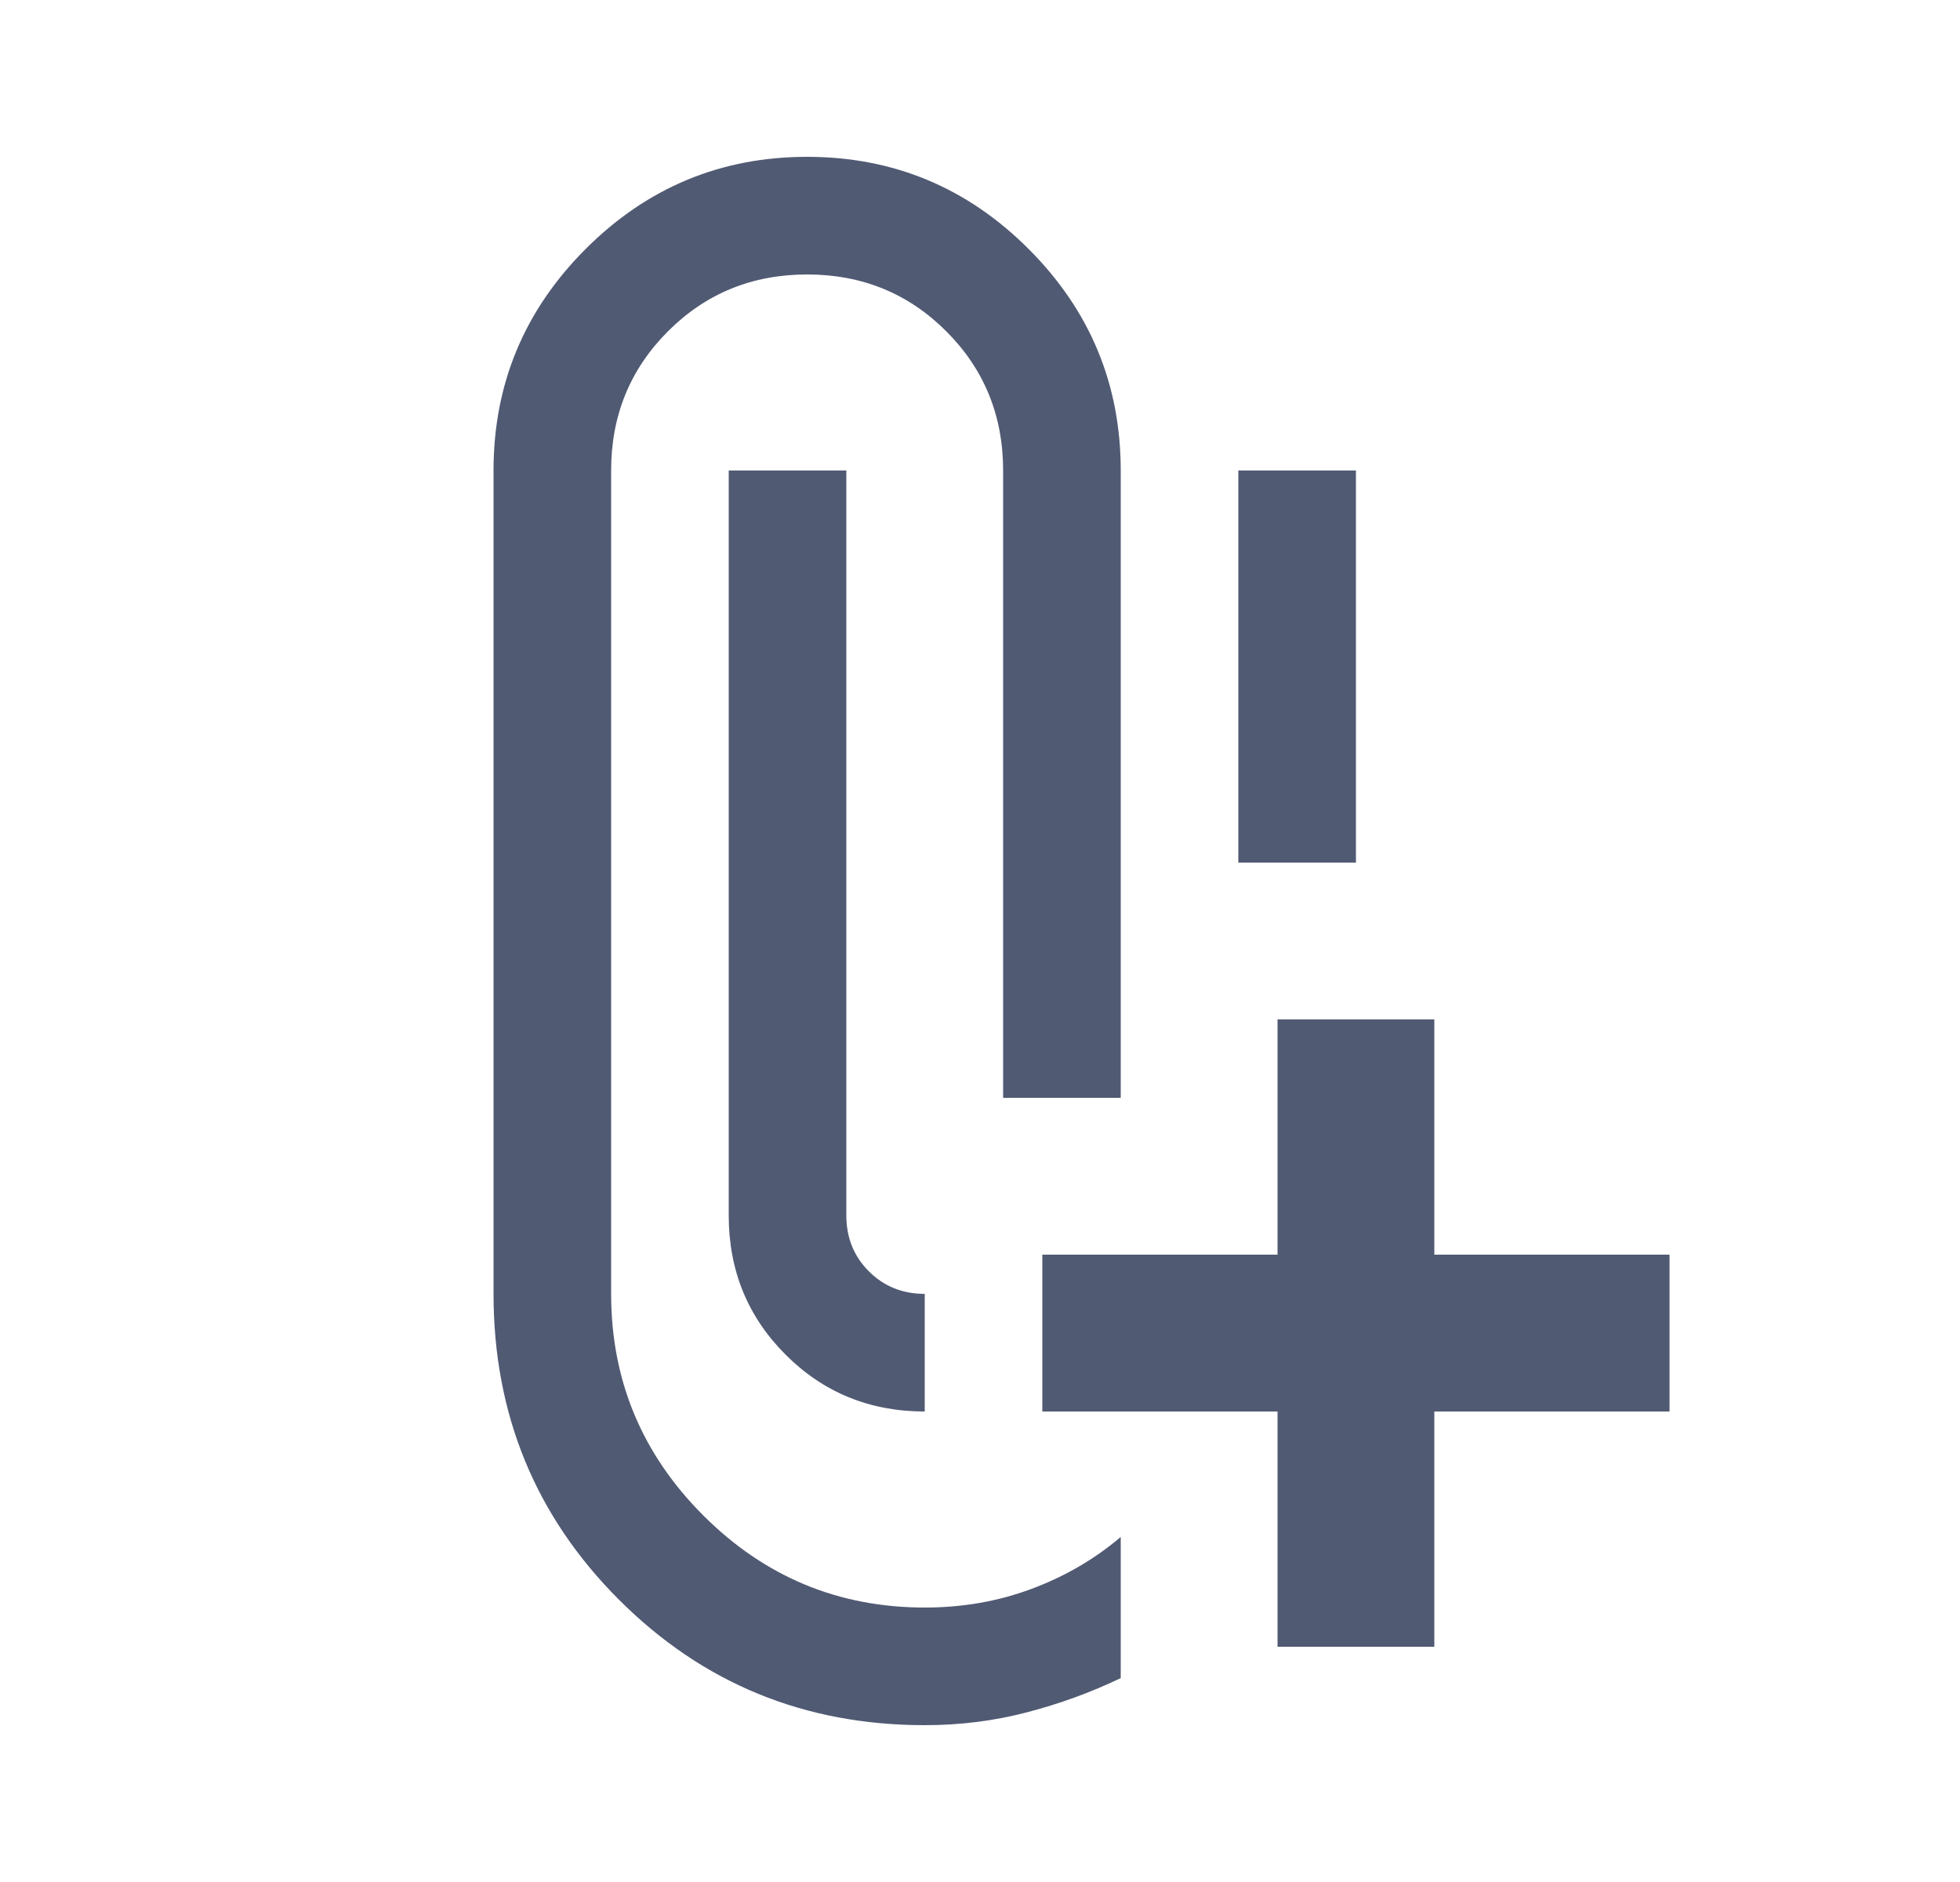
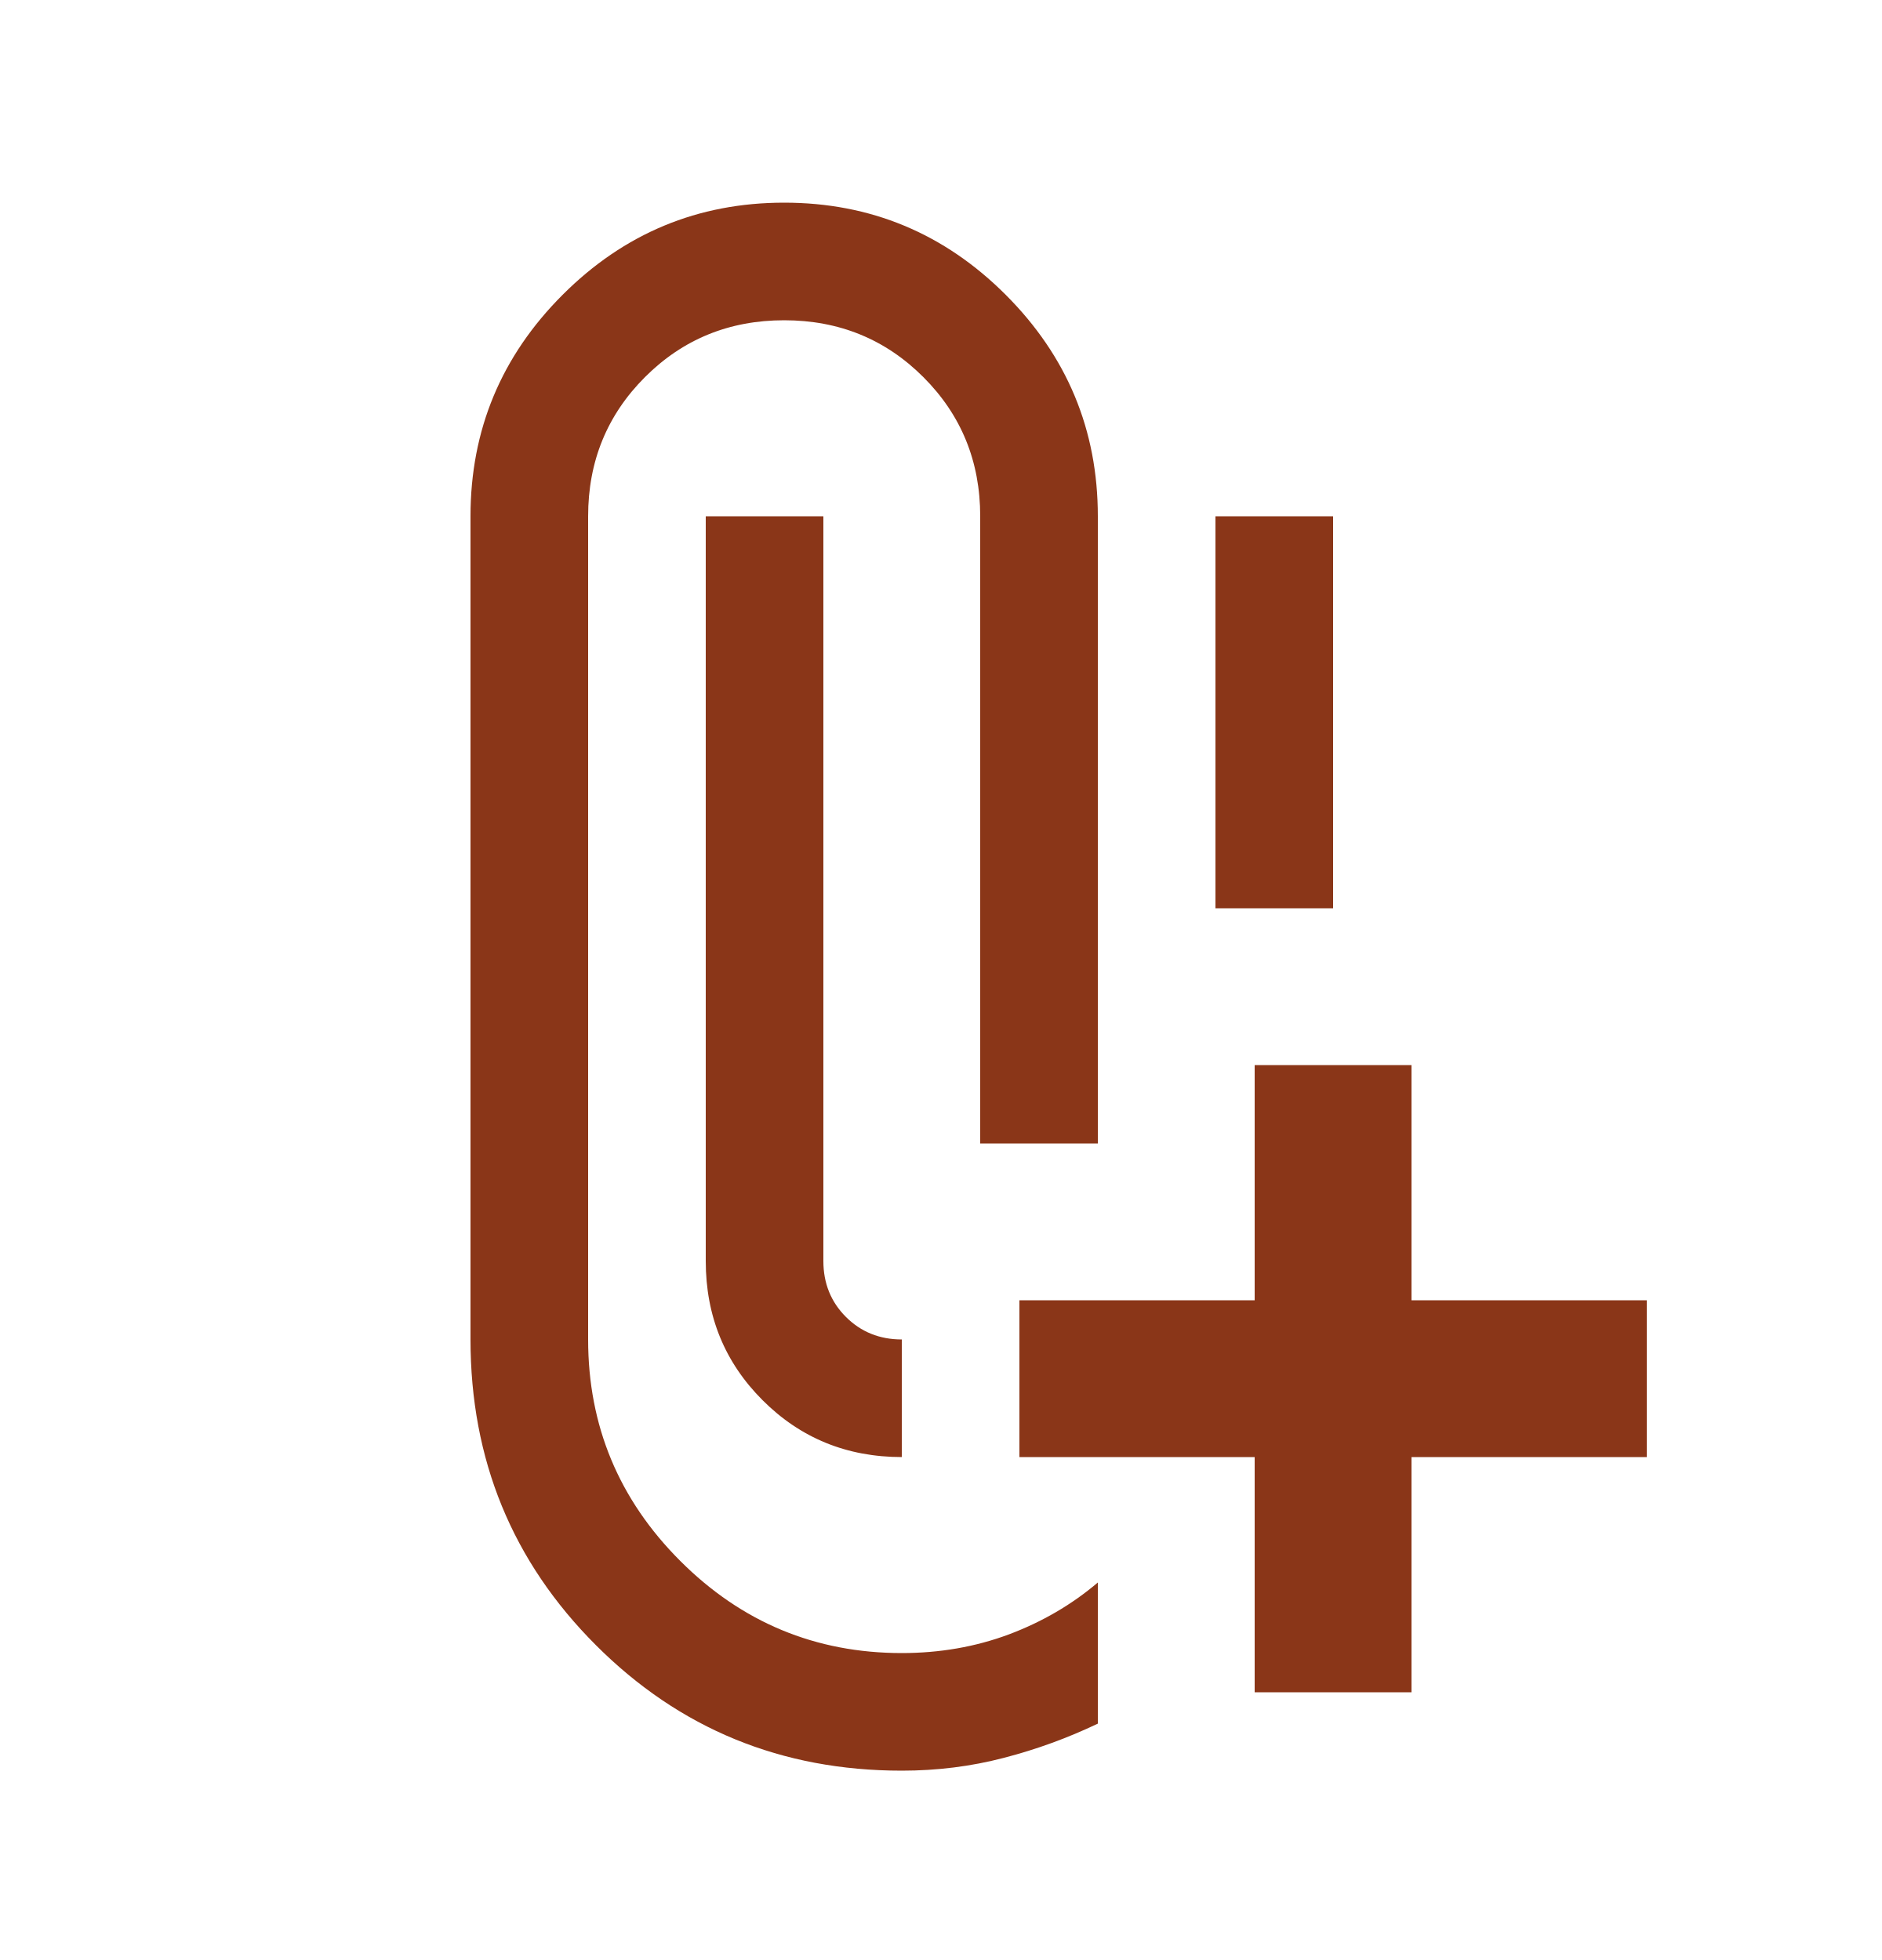
- <svg xmlns="http://www.w3.org/2000/svg" width="25" height="24" viewBox="0 0 25 24" fill="none">
-   <mask id="mask0_2149_10720" style="mask-type:alpha" maskUnits="userSpaceOnUse" x="0" y="0" width="25" height="24">
-     <rect x="0.295" width="24" height="24" fill="#D9D9D9" />
+ <svg xmlns="http://www.w3.org/2000/svg" width="24" height="25" viewBox="0 0 24 25" fill="none">
+   <mask id="mask0_2379_105" style="mask-type:alpha" maskUnits="userSpaceOnUse" x="0" y="0" width="24" height="25">
+     <rect y="0.585" width="24" height="24" fill="#D9D9D9" />
  </mask>
-   <g mask="url(#mask0_2149_10720)">
-     <path d="M11.795 22C10.262 22 8.962 21.467 7.895 20.4C6.828 19.333 6.295 18.033 6.295 16.5V6C6.295 4.9 6.687 3.958 7.47 3.175C8.253 2.392 9.195 2 10.295 2C11.395 2 12.337 2.392 13.12 3.175C13.903 3.958 14.295 4.9 14.295 6V14H12.795V6C12.795 5.3 12.553 4.708 12.07 4.225C11.587 3.742 10.995 3.5 10.295 3.5C9.595 3.5 9.003 3.742 8.52 4.225C8.037 4.708 7.795 5.3 7.795 6V16.5C7.795 17.6 8.187 18.542 8.97 19.325C9.753 20.108 10.695 20.5 11.795 20.5C12.278 20.5 12.732 20.421 13.157 20.262C13.582 20.104 13.962 19.883 14.295 19.6V21.4C13.912 21.583 13.512 21.729 13.095 21.837C12.678 21.946 12.245 22 11.795 22ZM16.295 21V18H13.295V16H16.295V13H18.295V16H21.295V18H18.295V21H16.295ZM11.795 16.5V18C11.095 18 10.503 17.758 10.02 17.275C9.537 16.792 9.295 16.2 9.295 15.5V6H10.795V15.5C10.795 15.783 10.891 16.021 11.082 16.212C11.274 16.404 11.512 16.5 11.795 16.5ZM15.795 11V6H17.295V11H15.795Z" fill="#515A73" />
+   <g mask="url(#mask0_2379_105)">
+     <path d="M11.5 22.585C9.967 22.585 8.667 22.052 7.6 20.985C6.533 19.918 6 18.618 6 17.085V6.585C6 5.485 6.392 4.543 7.175 3.76C7.958 2.977 8.9 2.585 10 2.585C11.1 2.585 12.042 2.977 12.825 3.76C13.608 4.543 14 5.485 14 6.585V14.585H12.5V6.585C12.5 5.885 12.258 5.293 11.775 4.81C11.292 4.327 10.7 4.085 10 4.085C9.3 4.085 8.708 4.327 8.225 4.81C7.742 5.293 7.5 5.885 7.5 6.585V17.085C7.5 18.185 7.892 19.127 8.675 19.91C9.458 20.693 10.4 21.085 11.5 21.085C11.983 21.085 12.438 21.006 12.863 20.848C13.287 20.689 13.667 20.468 14 20.185V21.985C13.617 22.168 13.217 22.314 12.8 22.422C12.383 22.531 11.95 22.585 11.5 22.585ZM16 21.585V18.585H13V16.585H16V13.585H18V16.585H21V18.585H18V21.585H16ZM11.5 17.085V18.585C10.8 18.585 10.208 18.343 9.725 17.86C9.242 17.377 9 16.785 9 16.085V6.585H10.5V16.085C10.5 16.368 10.596 16.606 10.787 16.797C10.979 16.989 11.217 17.085 11.5 17.085ZM15.5 11.585V6.585H17V11.585H15.5Z" fill="#8A3618" />
  </g>
</svg>
